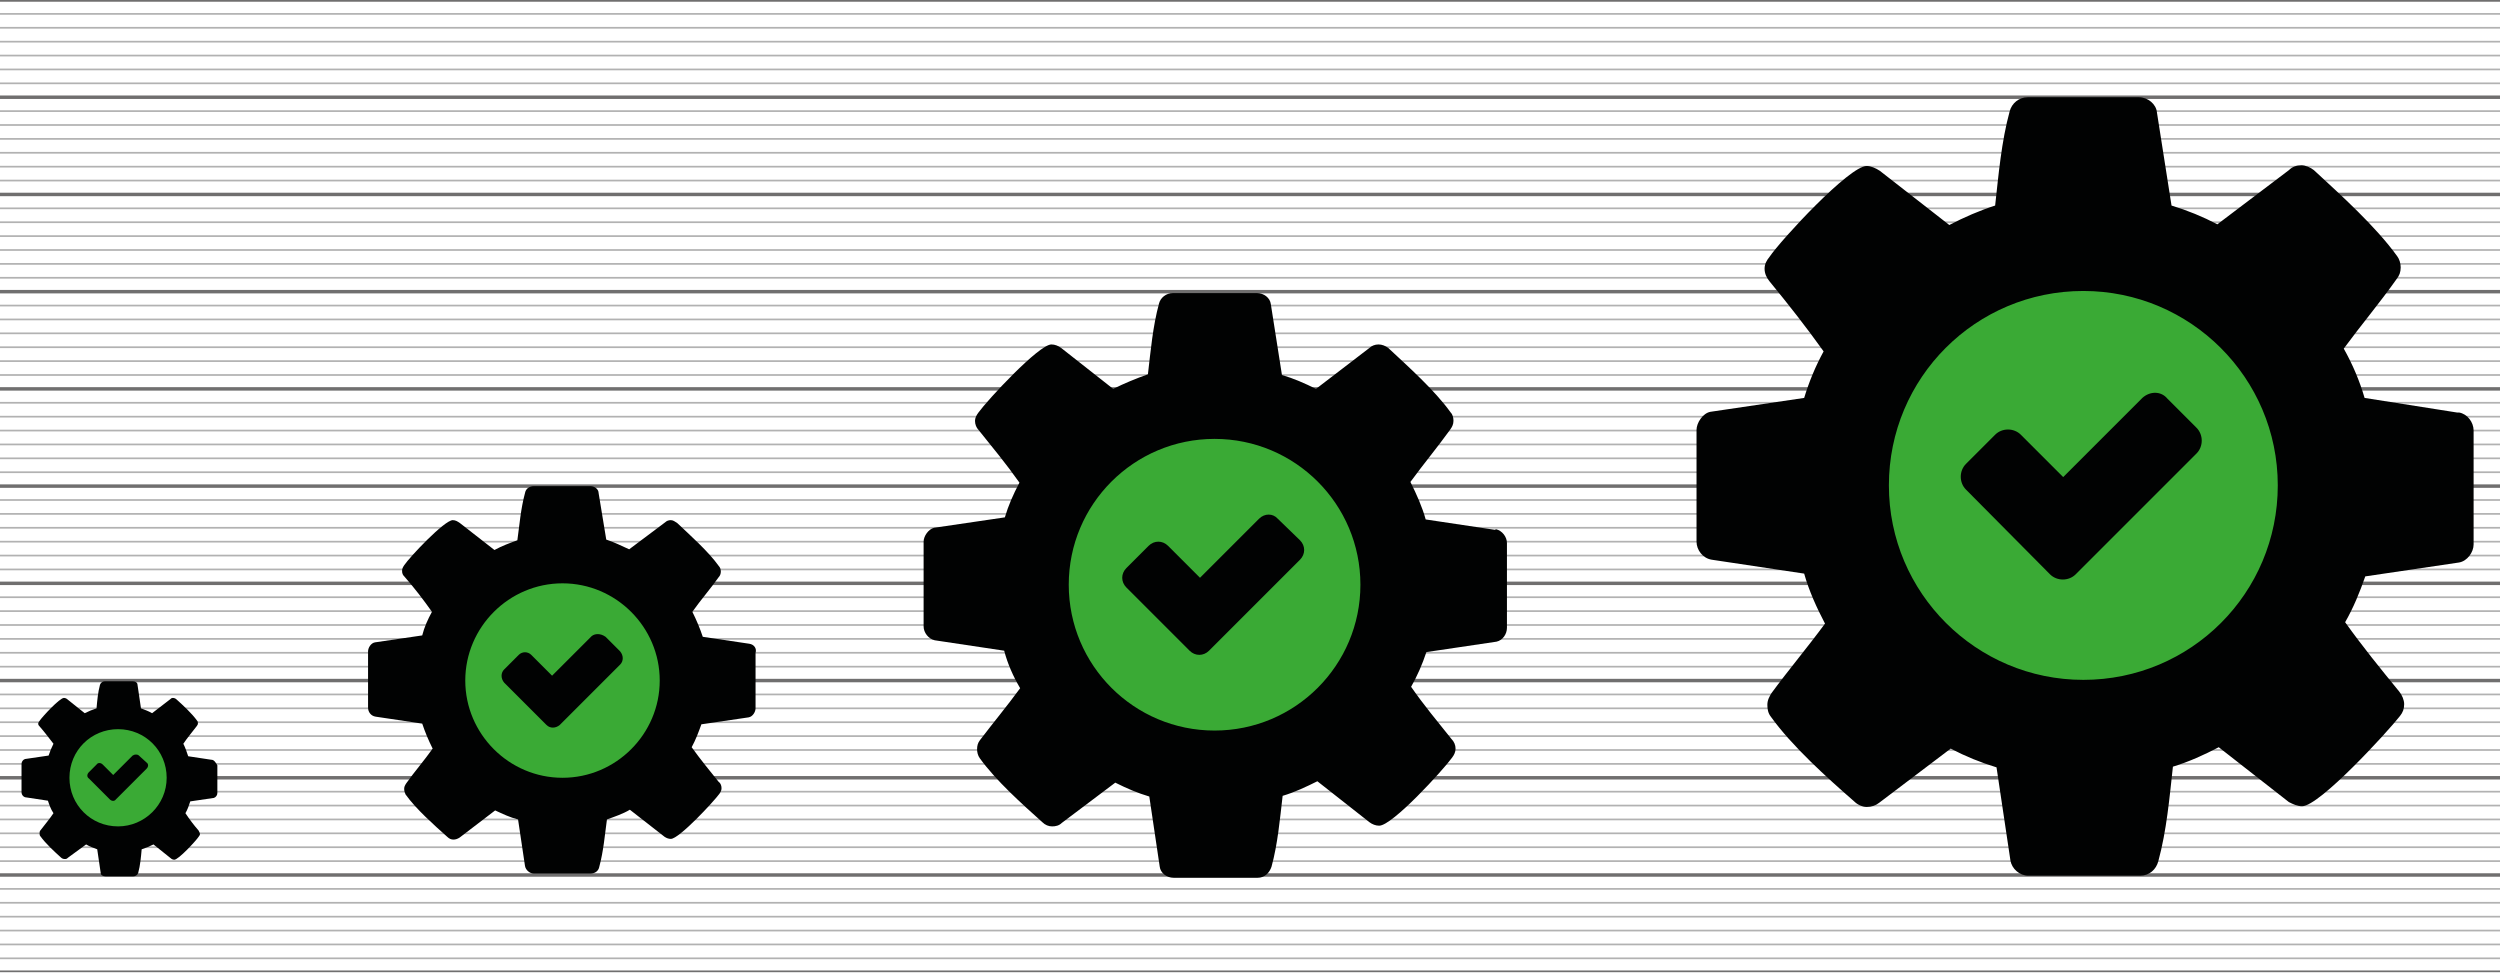
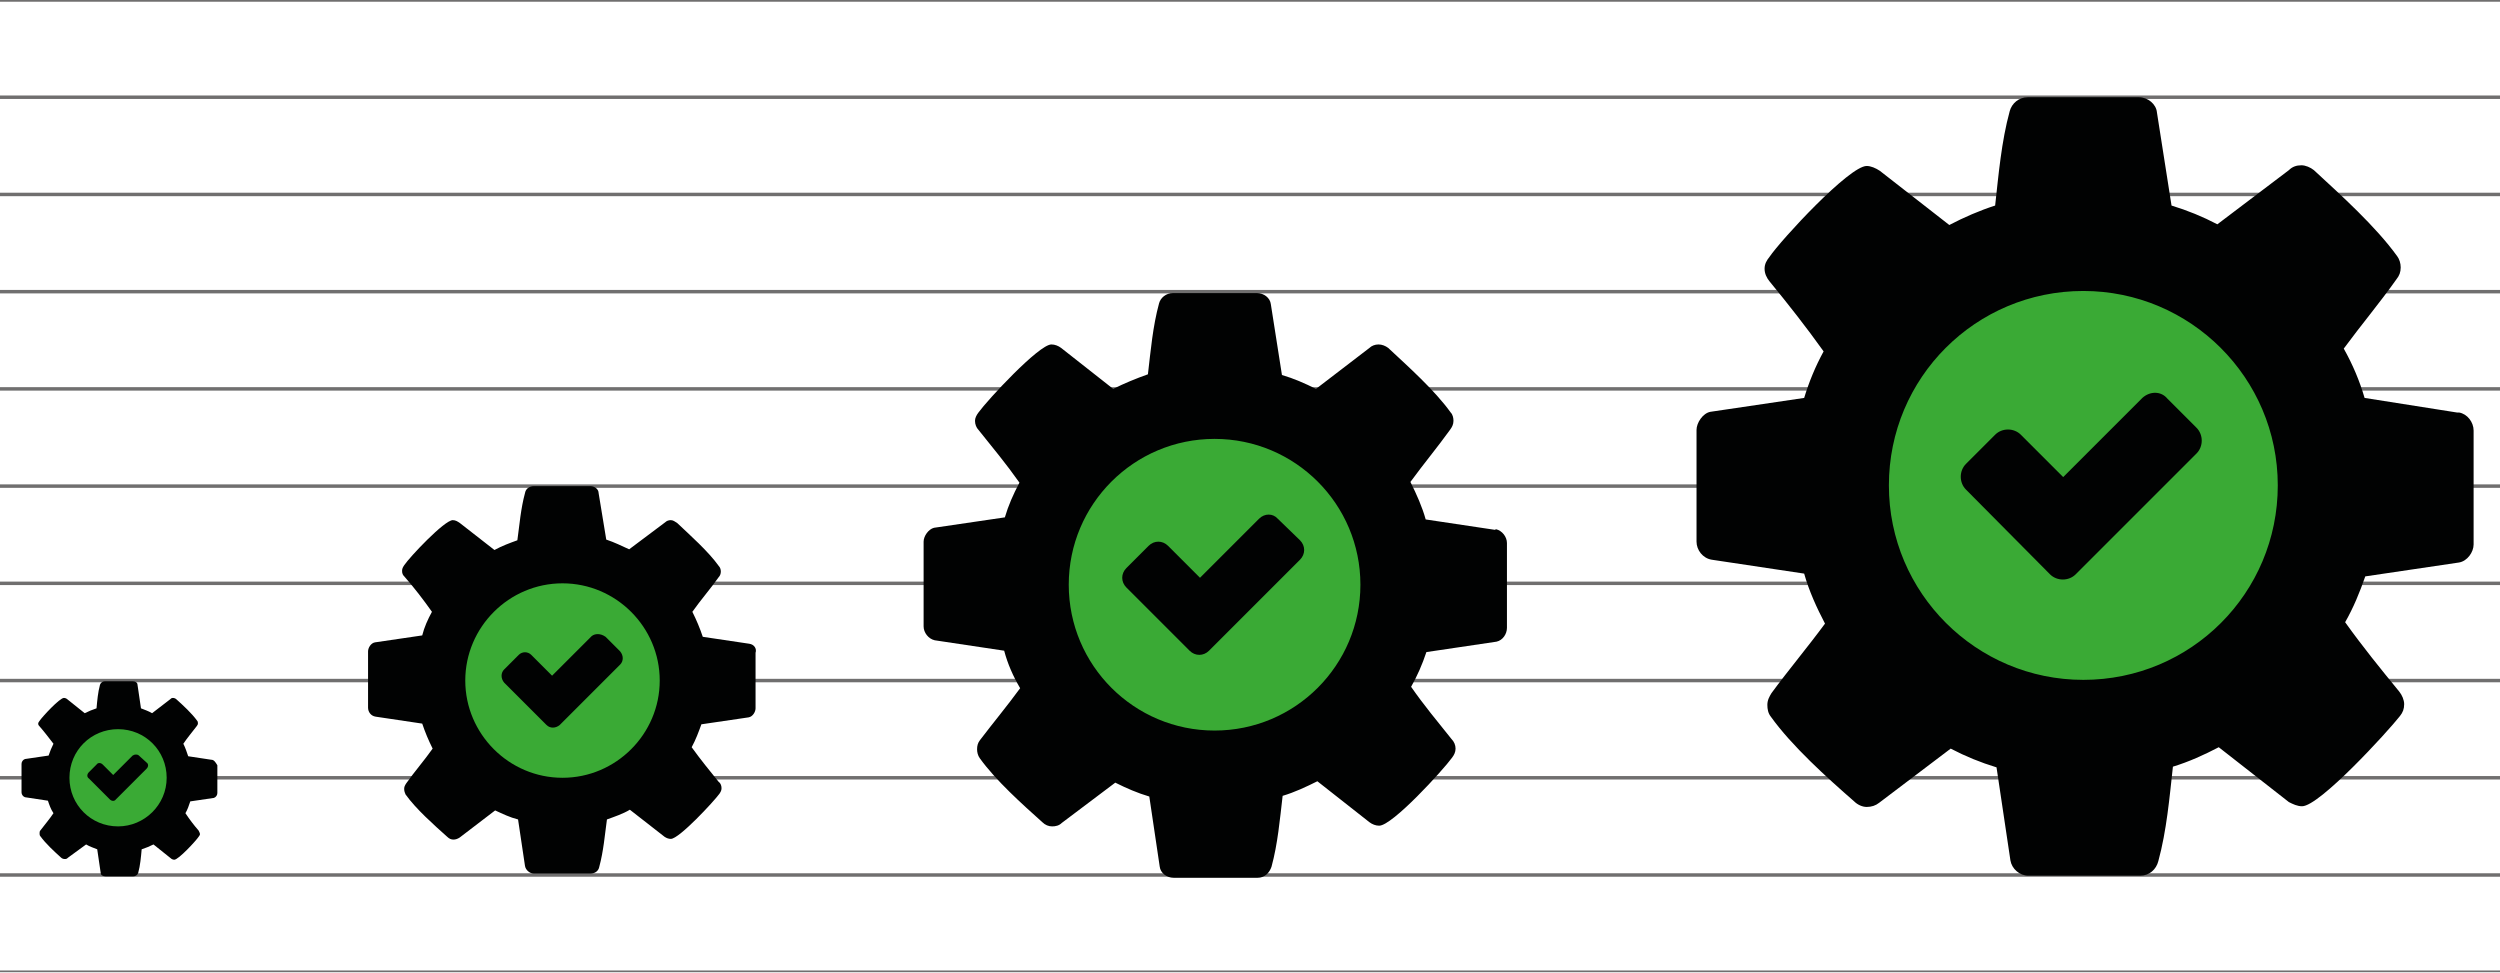
<svg xmlns="http://www.w3.org/2000/svg" xmlns:xlink="http://www.w3.org/1999/xlink" id="Capa_1" viewBox="0 0 360 140">
-   <style>.st0{clip-path:url(#XMLID_101_);} .st1{fill:none;stroke:#B2B2B2;stroke-width:0.25;stroke-miterlimit:10;} .st2{fill:none;stroke:#706F6F;stroke-width:0.5;stroke-miterlimit:10;} .st3{fill:#3AAA35;enable-background:new ;} .st4{fill:#010202;}</style>
-   <g id="XMLID_99_">
-     <defs>
-       <path id="XMLID_98_" d="M0 0h360v140H0z" />
-     </defs>
-     <clipPath id="XMLID_101_">
-       <use xlink:href="#XMLID_98_" overflow="visible" />
-     </clipPath>
-     <g id="XMLID_37_" class="st0">
-       <path id="XMLID_39_" class="st1" d="M-1.2 2H361" />
-       <path id="XMLID_38_" class="st1" d="M-1.2 4H361" />
-       <path id="XMLID_40_" class="st1" d="M-1.2 6H361" />
-       <path id="XMLID_41_" class="st1" d="M-1.2 8H361" />
-       <path id="XMLID_42_" class="st1" d="M-1.2 10H361" />
-       <path id="XMLID_43_" class="st1" d="M-1.2 12H361" />
-       <path id="XMLID_44_" class="st1" d="M-1.2 16H361" />
-       <path id="XMLID_45_" class="st1" d="M-1.2 18H361" />
-       <path id="XMLID_46_" class="st1" d="M-1.2 20H361" />
-       <path id="XMLID_47_" class="st1" d="M-1.2 22H361" />
-       <path id="XMLID_48_" class="st1" d="M-1.2 24H361" />
-       <path id="XMLID_49_" class="st1" d="M-1.2 26H361" />
-       <path id="XMLID_50_" class="st1" d="M-1.2 30H361" />
-       <path id="XMLID_51_" class="st1" d="M-1.2 32H361" />
-       <path id="XMLID_52_" class="st1" d="M-1.2 34H361" />
-       <path id="XMLID_53_" class="st1" d="M-1.2 36H361" />
-       <path id="XMLID_54_" class="st1" d="M-1.2 38H361" />
-       <path id="XMLID_55_" class="st1" d="M-1.2 40H361" />
-       <path id="XMLID_56_" class="st1" d="M-1.2 44H361" />
-       <path id="XMLID_57_" class="st1" d="M-1.2 46H361" />
-       <path id="XMLID_58_" class="st1" d="M-1.2 48H361" />
-       <path id="XMLID_59_" class="st1" d="M-1.2 50H361" />
-       <path id="XMLID_60_" class="st1" d="M-1.2 52H361" />
-       <path id="XMLID_61_" class="st1" d="M-1.2 54H361" />
-       <path id="XMLID_62_" class="st1" d="M-1.2 58H361" />
-       <path id="XMLID_63_" class="st1" d="M-1.2 60H361" />
-       <path id="XMLID_64_" class="st1" d="M-1.2 62H361" />
-       <path id="XMLID_65_" class="st1" d="M-1.2 64H361" />
-       <path id="XMLID_66_" class="st1" d="M-1.2 66H361" />
-       <path id="XMLID_67_" class="st1" d="M-1.2 68H361" />
-       <path id="XMLID_68_" class="st1" d="M-1.2 72H361" />
-       <path id="XMLID_69_" class="st1" d="M-1.2 74H361" />
-       <path id="XMLID_70_" class="st1" d="M-1.2 76H361" />
-       <path id="XMLID_71_" class="st1" d="M-1.2 78H361" />
-       <path id="XMLID_72_" class="st1" d="M-1.2 80H361" />
-       <path id="XMLID_73_" class="st1" d="M-1.2 82H361" />
-       <path id="XMLID_74_" class="st1" d="M-1.2 86H361" />
-       <path id="XMLID_75_" class="st1" d="M-1.2 88H361" />
-       <path id="XMLID_76_" class="st1" d="M-1.2 90H361" />
-       <path id="XMLID_77_" class="st1" d="M-1.2 92H361" />
-       <path id="XMLID_78_" class="st1" d="M-1.2 94H361" />
-       <path id="XMLID_79_" class="st1" d="M-1.2 96H361" />
-       <path id="XMLID_80_" class="st1" d="M-1.2 100H361" />
-       <path id="XMLID_81_" class="st1" d="M-1.2 102H361" />
-       <path id="XMLID_82_" class="st1" d="M-1.2 104H361" />
-       <path id="XMLID_83_" class="st1" d="M-1.2 106H361" />
-       <path id="XMLID_84_" class="st1" d="M-1.2 108H361" />
-       <path id="XMLID_85_" class="st1" d="M-1.2 110H361" />
-       <path id="XMLID_86_" class="st1" d="M-1.2 114H361" />
-       <path id="XMLID_87_" class="st1" d="M-1.2 116H361" />
-       <path id="XMLID_88_" class="st1" d="M-1.2 118H361" />
-       <path id="XMLID_89_" class="st1" d="M-1.2 120H361" />
-       <path id="XMLID_90_" class="st1" d="M-1.2 122H361" />
-       <path id="XMLID_91_" class="st1" d="M-1.2 124H361" />
-       <path id="XMLID_92_" class="st1" d="M-1.2 128H361" />
-       <path id="XMLID_93_" class="st1" d="M-1.2 130H361" />
-       <path id="XMLID_94_" class="st1" d="M-1.2 132H361" />
-       <path id="XMLID_95_" class="st1" d="M-1.2 134H361" />
-       <path id="XMLID_96_" class="st1" d="M-1.2 136H361" />
-       <path id="XMLID_97_" class="st1" d="M-1.2 138H361" />
-       <g id="XMLID_7_">
-         <path id="XMLID_6_" class="st2" d="M-1.2 0H361" />
-         <path id="XMLID_27_" class="st2" d="M-1.2 14H361" />
-         <path id="XMLID_28_" class="st2" d="M-1.2 28H361" />
-         <path id="XMLID_29_" class="st2" d="M-1.2 42H361" />
-         <path id="XMLID_30_" class="st2" d="M-1.2 56H361" />
-         <path id="XMLID_31_" class="st2" d="M-1.2 70H361" />
-         <path id="XMLID_32_" class="st2" d="M-1.2 84H361" />
-         <path id="XMLID_33_" class="st2" d="M-1.2 98H361" />
-         <path id="XMLID_34_" class="st2" d="M-1.2 112H361" />
-         <path id="XMLID_35_" class="st2" d="M-1.2 126H361" />
-         <path id="XMLID_36_" class="st2" d="M-1.2 140H361" />
-       </g>
-     </g>
+   <style>.st0{clip-path:url(#SVGID_2_);} .st1{fill:none;stroke:#706F6F;stroke-width:0.5;stroke-miterlimit:10;} .st2{fill:#3AAA35;} .st3{fill:#010202;}</style>
+   <defs>
+     <path id="SVGID_1_" d="M0 0h360v140H0z" />
+   </defs>
+   <clipPath id="SVGID_2_">
+     <use xlink:href="#SVGID_1_" overflow="visible" />
+   </clipPath>
+   <g class="st0">
+     <path id="XMLID_6_" class="st1" d="M-1.2 0H361" />
+     <path id="XMLID_27_" class="st1" d="M-1.2 14H361" />
+     <path id="XMLID_28_" class="st1" d="M-1.2 28H361" />
+     <path id="XMLID_29_" class="st1" d="M-1.2 42H361" />
+     <path id="XMLID_30_" class="st1" d="M-1.2 56H361" />
+     <path id="XMLID_31_" class="st1" d="M-1.2 70H361" />
+     <path id="XMLID_32_" class="st1" d="M-1.2 84H361" />
+     <path id="XMLID_33_" class="st1" d="M-1.2 98H361" />
+     <path id="XMLID_34_" class="st1" d="M-1.2 112H361" />
+     <path id="XMLID_35_" class="st1" d="M-1.2 126H361" />
+     <path id="XMLID_36_" class="st1" d="M-1.2 140H361" />
  </g>
  <g id="XMLID_1_">
-     <circle id="XMLID_5_" class="st3" cx="17" cy="112" r="7.4" />
-     <path id="XMLID_9_" class="st4" d="M30.4 109.4l-3.3-.5c-.2-.6-.4-1.2-.7-1.8.6-.9 1.3-1.7 1.9-2.5.1-.1.2-.3.2-.4 0-.1 0-.3-.1-.4-.8-1.1-2-2.2-3-3.1-.1-.1-.3-.2-.5-.2s-.3.1-.4.2l-2.6 2c-.5-.3-1.1-.5-1.6-.7l-.5-3.4c0-.3-.3-.5-.7-.5h-4c-.3 0-.6.2-.7.5-.3 1.1-.4 2.3-.5 3.4-.6.2-1.1.4-1.7.7l-2.5-2c-.1-.1-.3-.2-.5-.2-.6 0-3.1 2.7-3.5 3.3-.1.1-.2.3-.2.4 0 .2.1.3.2.4.7.8 1.3 1.6 2 2.5-.3.6-.5 1.1-.7 1.7l-3.4.5c-.3.1-.5.4-.5.7v4.1c0 .3.2.6.5.7l3.3.5c.2.6.4 1.2.8 1.8-.6.9-1.3 1.7-1.9 2.5-.1.1-.1.3-.1.4 0 .1 0 .3.1.4.8 1.1 2 2.2 3 3.1.1.1.3.2.5.2s.3 0 .5-.2l2.6-1.9c.5.3 1.1.5 1.6.7l.5 3.4c0 .3.3.5.7.5h4c.3 0 .6-.2.7-.5.3-1.1.4-2.3.5-3.4.6-.2 1.1-.4 1.7-.7l2.5 2c.1.1.3.2.5.2.6 0 3.1-2.7 3.5-3.3.1-.1.2-.3.2-.4s-.1-.3-.2-.5c-.7-.8-1.3-1.6-1.9-2.5.3-.5.5-1.1.7-1.7l3.4-.5c.3-.1.5-.4.5-.7v-4c-.3-.5-.5-.8-.9-.8zM17 119c-3.9 0-7-3.1-7-7s3.1-7 7-7 7 3.1 7 7-3.2 7-7 7z" />
-     <path id="XMLID_2_" class="st4" d="M19.1 108.8l-2.8 2.8-1.5-1.5c-.3-.3-.7-.3-.9 0l-1.1 1.1c-.3.3-.3.7 0 .9l3 3c.3.3.7.3.9 0l4.4-4.4c.3-.3.3-.7 0-.9l-1.1-1c-.2-.2-.6-.2-.9 0z" />
+     <circle id="XMLID_5_" class="st2" cx="17" cy="112" r="7.4" />
+     <path id="XMLID_9_" class="st3" d="M30.4 109.4l-3.3-.5c-.2-.6-.4-1.2-.7-1.8.6-.9 1.3-1.7 1.9-2.5.1-.1.2-.3.2-.4s0-.3-.1-.4c-.8-1.1-2-2.2-3-3.1-.1-.1-.3-.2-.5-.2s-.3.1-.4.2l-2.6 2c-.5-.3-1.1-.5-1.6-.7l-.5-3.4c0-.3-.3-.5-.7-.5h-4c-.3 0-.6.2-.7.5-.3 1.1-.4 2.3-.5 3.4-.6.2-1.1.4-1.7.7l-2.5-2c-.1-.1-.3-.2-.5-.2-.6 0-3.1 2.7-3.5 3.3-.1.1-.2.3-.2.4 0 .2.1.3.2.4.7.8 1.3 1.6 2 2.5-.3.6-.5 1.1-.7 1.7l-3.4.5c-.3.1-.5.4-.5.7v4.1c0 .3.2.6.5.7l3.3.5c.2.6.4 1.2.8 1.8-.6.9-1.3 1.7-1.9 2.5-.1.1-.1.3-.1.4s0 .3.1.4c.8 1.1 2 2.2 3 3.1.1.1.3.2.5.2s.3 0 .5-.2l2.6-1.9c.5.3 1.1.5 1.6.7l.5 3.4c0 .3.3.5.7.5h4c.3 0 .6-.2.7-.5.3-1.1.4-2.3.5-3.4.6-.2 1.1-.4 1.7-.7l2.5 2c.1.1.3.2.5.2.6 0 3.1-2.7 3.5-3.3.1-.1.2-.3.2-.4s-.1-.3-.2-.5c-.7-.8-1.3-1.6-1.9-2.5.3-.5.5-1.1.7-1.7l3.4-.5c.3-.1.5-.4.5-.7v-4c-.3-.5-.5-.8-.9-.8zM17 119c-3.9 0-7-3.1-7-7s3.1-7 7-7 7 3.1 7 7-3.2 7-7 7z" />
+     <path id="XMLID_2_" class="st3" d="M19.1 108.8l-2.8 2.8-1.5-1.5c-.3-.3-.7-.3-.9 0l-1.1 1.1c-.3.3-.3.7 0 .9l3 3c.3.3.7.3.9 0l4.4-4.4c.3-.3.3-.7 0-.9l-1.1-1c-.2-.2-.6-.2-.9 0z" />
  </g>
  <g id="XMLID_8_">
-     <ellipse id="XMLID_14_" class="st3" cx="81" cy="98" rx="14.8" ry="14.8" />
-     <path id="XMLID_11_" class="st4" d="M107.9 92.7l-6.7-1c-.4-1.2-.9-2.4-1.5-3.6 1.2-1.7 2.6-3.3 3.8-5 .2-.2.3-.5.3-.8 0-.3-.1-.6-.3-.8-1.5-2.1-4.1-4.4-6-6.2-.3-.2-.6-.4-.9-.4s-.6.1-.8.3l-5.2 3.9c-1.1-.5-2.1-1-3.3-1.4L86.2 71c0-.5-.5-1-1.2-1h-8.1c-.7 0-1.2.4-1.3 1-.6 2.2-.8 4.6-1.1 6.8-1.1.4-2.2.8-3.3 1.4l-5-3.9c-.3-.2-.6-.4-1-.4-1.2 0-6.2 5.3-7 6.5-.2.3-.3.5-.3.8 0 .4.1.6.4.9 1.4 1.6 2.7 3.3 3.9 5-.6 1.1-1.1 2.2-1.4 3.4l-6.8 1c-.6.1-1 .8-1 1.3v8.1c0 .6.4 1.2 1.1 1.3l6.7 1c.4 1.2.9 2.4 1.5 3.6-1.2 1.7-2.6 3.3-3.8 5-.2.3-.3.5-.3.8 0 .3.1.6.2.8 1.5 2.1 4.1 4.4 6 6.1.3.3.6.4.9.4.3 0 .6-.1.9-.3l5.1-3.9c1.1.5 2.1 1 3.3 1.3l1 6.7c.1.6.7 1.1 1.3 1.1H85c.7 0 1.2-.4 1.3-1 .6-2.2.8-4.6 1.1-6.8 1.1-.4 2.3-.8 3.3-1.4l5 3.9c.3.2.6.3.9.3 1.2 0 6.2-5.4 7-6.5.2-.3.3-.5.3-.8 0-.3-.1-.7-.4-.9-1.3-1.6-2.6-3.2-3.9-5 .6-1.1 1-2.2 1.4-3.3l6.8-1c.6-.1 1-.8 1-1.3v-8c.2-.6-.2-1.2-.9-1.3zM81 112c-7.7 0-14-6.3-14-14s6.3-14 14-14 14 6.3 14 14-6.3 14-14 14z" />
-     <path id="XMLID_10_" class="st4" d="M85.2 91.6l-5.7 5.7-3-3c-.5-.5-1.3-.5-1.8 0l-2.1 2.1c-.5.5-.5 1.3 0 1.9l6.1 6.1c.5.5 1.3.5 1.9 0l8.7-8.7c.5-.5.5-1.3 0-1.9l-2.1-2.1c-.7-.5-1.5-.5-2-.1z" />
+     <ellipse id="XMLID_14_" class="st2" cx="81" cy="98" rx="14.8" ry="14.8" />
+     <path id="XMLID_11_" class="st3" d="M107.9 92.7l-6.7-1c-.4-1.2-.9-2.4-1.5-3.6 1.2-1.7 2.6-3.3 3.8-5 .2-.2.3-.5.3-.8s-.1-.6-.3-.8c-1.5-2.1-4.1-4.4-6-6.2-.3-.2-.6-.4-.9-.4s-.6.1-.8.3l-5.2 3.9c-1.1-.5-2.1-1-3.3-1.4L86.2 71c0-.5-.5-1-1.2-1h-8.1c-.7 0-1.2.4-1.3 1-.6 2.2-.8 4.6-1.1 6.8-1.1.4-2.2.8-3.3 1.4l-5-3.9c-.3-.2-.6-.4-1-.4-1.2 0-6.2 5.3-7 6.5-.2.3-.3.5-.3.8 0 .4.1.6.4.9 1.4 1.6 2.7 3.3 3.9 5-.6 1.1-1.1 2.2-1.4 3.4l-6.8 1c-.6.1-1 .8-1 1.3v8.1c0 .6.4 1.2 1.1 1.3l6.7 1c.4 1.2.9 2.4 1.5 3.6-1.2 1.7-2.6 3.3-3.8 5-.2.3-.3.5-.3.8s.1.6.2.8c1.5 2.1 4.1 4.4 6 6.1.3.3.6.4.9.4s.6-.1.9-.3l5.1-3.9c1.1.5 2.1 1 3.3 1.3l1 6.7c.1.6.7 1.1 1.3 1.1H85c.7 0 1.2-.4 1.3-1 .6-2.2.8-4.6 1.1-6.8 1.1-.4 2.3-.8 3.3-1.4l5 3.9c.3.2.6.3.9.3 1.2 0 6.2-5.4 7-6.5.2-.3.3-.5.3-.8s-.1-.7-.4-.9c-1.3-1.6-2.6-3.2-3.9-5 .6-1.1 1-2.2 1.4-3.3l6.8-1c.6-.1 1-.8 1-1.3v-8c.2-.6-.2-1.2-.9-1.3zM81 112c-7.7 0-14-6.3-14-14s6.3-14 14-14 14 6.3 14 14-6.3 14-14 14z" />
+     <path id="XMLID_10_" class="st3" d="M85.2 91.6l-5.7 5.7-3-3c-.5-.5-1.3-.5-1.8 0l-2.1 2.1c-.5.5-.5 1.3 0 1.9l6.1 6.1c.5.5 1.3.5 1.9 0l8.7-8.7c.5-.5.5-1.3 0-1.9l-2.1-2.1c-.7-.5-1.5-.5-2-.1z" />
  </g>
  <g id="XMLID_15_">
-     <ellipse id="XMLID_20_" class="st3" cx="174.9" cy="84.2" rx="22.1" ry="22.2" />
-     <path id="XMLID_17_" class="st4" d="M215.3 76.3l-10-1.5c-.5-1.8-1.3-3.6-2.2-5.4 1.9-2.6 3.9-5 5.7-7.5.3-.4.5-.8.5-1.3 0-.4-.1-.9-.4-1.2-2.3-3.2-6.1-6.6-9-9.3-.4-.3-.9-.5-1.4-.5s-1 .2-1.3.5l-7.7 5.9c-1.6-.8-3.2-1.5-4.9-2L183 43.8c-.1-.9-1-1.6-2-1.6h-12.1c-1 0-1.8.7-2 1.5-.9 3.3-1.2 6.8-1.6 10.2-1.7.6-3.4 1.3-5 2.1l-7.5-5.9c-.4-.3-.9-.5-1.4-.5-1.8 0-9.2 8-10.5 9.8-.3.4-.5.8-.5 1.2 0 .5.2 1 .5 1.3 2 2.5 4 4.9 5.9 7.6-.9 1.7-1.6 3.3-2.1 5L134.5 76c-.8.2-1.5 1.2-1.5 2v12.2c0 .9.7 1.8 1.6 2l10 1.5c.5 1.9 1.3 3.7 2.3 5.4-1.9 2.6-3.9 5-5.8 7.5-.3.4-.4.8-.4 1.3 0 .4.1.9.4 1.3 2.3 3.2 6.1 6.6 9 9.2.4.4.9.6 1.4.6s1-.1 1.4-.5l7.7-5.8c1.6.8 3.2 1.5 4.9 2l1.5 10.1c.1.9 1 1.6 2 1.6h12.1c1 0 1.7-.7 2-1.6.9-3.3 1.2-6.8 1.6-10.2 1.7-.5 3.4-1.3 5-2.1l7.5 5.9c.4.3.9.5 1.4.5 1.9 0 9.2-8 10.5-9.8.3-.4.5-.8.5-1.3s-.2-1-.6-1.4c-2-2.5-4-4.9-5.8-7.5.9-1.6 1.6-3.2 2.2-5l10.1-1.5c.9-.2 1.5-1.1 1.5-2V78.2c0-.9-.7-1.8-1.6-2l-.1.1zm-40.4 28.9c-11.6 0-21-9.4-21-21s9.4-21 21-21 21 9.4 21 21-9.4 21-21 21z" />
-     <path id="XMLID_16_" class="st4" d="M181.3 74.7l-8.5 8.5-4.6-4.6c-.8-.8-2-.8-2.8 0l-3.2 3.2c-.8.8-.8 2 0 2.8l9.1 9.1c.8.8 2 .8 2.8 0l13.1-13.1c.8-.8.8-2 0-2.8l-3.2-3.1c-.7-.8-1.9-.8-2.7 0z" />
+     <ellipse id="XMLID_20_" class="st2" cx="174.9" cy="84.2" rx="22.1" ry="22.2" />
+     <path id="XMLID_17_" class="st3" d="M215.3 76.3l-10-1.5c-.5-1.8-1.3-3.6-2.2-5.4 1.9-2.6 3.9-5 5.7-7.5.3-.4.5-.8.5-1.3 0-.4-.1-.9-.4-1.2-2.3-3.2-6.1-6.6-9-9.3-.4-.3-.9-.5-1.4-.5s-1 .2-1.3.5l-7.7 5.9c-1.6-.8-3.2-1.5-4.9-2L183 43.8c-.1-.9-1-1.6-2-1.6h-12.1c-1 0-1.8.7-2 1.5-.9 3.3-1.2 6.8-1.6 10.2-1.7.6-3.4 1.3-5 2.1l-7.5-5.9c-.4-.3-.9-.5-1.4-.5-1.8 0-9.2 8-10.5 9.8-.3.4-.5.8-.5 1.2 0 .5.2 1 .5 1.3 2 2.5 4 4.9 5.9 7.6-.9 1.7-1.6 3.3-2.1 5L134.5 76c-.8.2-1.5 1.2-1.5 2v12.2c0 .9.7 1.8 1.6 2l10 1.5c.5 1.9 1.3 3.7 2.3 5.4-1.9 2.6-3.9 5-5.8 7.5-.3.4-.4.8-.4 1.3 0 .4.1.9.4 1.3 2.3 3.2 6.1 6.6 9 9.2.4.4.9.6 1.4.6s1-.1 1.4-.5l7.7-5.8c1.6.8 3.2 1.5 4.9 2l1.5 10.1c.1.9 1 1.6 2 1.6h12.1c1 0 1.7-.7 2-1.6.9-3.3 1.2-6.8 1.6-10.2 1.7-.5 3.4-1.3 5-2.1l7.5 5.9c.4.3.9.5 1.4.5 1.9 0 9.2-8 10.5-9.8.3-.4.5-.8.5-1.3s-.2-1-.6-1.4c-2-2.5-4-4.9-5.8-7.5.9-1.6 1.6-3.2 2.2-5l10.1-1.5c.9-.2 1.5-1.1 1.5-2V78.2c0-.9-.7-1.8-1.6-2l-.1.1zm-40.4 28.9c-11.6 0-21-9.4-21-21s9.4-21 21-21 21 9.4 21 21-9.4 21-21 21z" />
+     <path id="XMLID_16_" class="st3" d="M181.3 74.7l-8.5 8.5-4.6-4.6c-.8-.8-2-.8-2.8 0l-3.2 3.2c-.8.8-.8 2 0 2.8l9.1 9.1c.8.8 2 .8 2.8 0l13.1-13.1c.8-.8.8-2 0-2.8l-3.2-3.1c-.7-.8-1.9-.8-2.7 0z" />
  </g>
  <g id="XMLID_21_">
-     <ellipse id="XMLID_26_" class="st3" cx="300" cy="70" rx="29.5" ry="29.5" />
-     <path id="XMLID_23_" class="st4" d="M353.8 59.4l-13.3-2.1c-.7-2.4-1.7-4.8-3-7.1 2.5-3.4 5.2-6.6 7.6-10 .4-.5.6-1 .6-1.7 0-.6-.2-1.2-.5-1.6-3.1-4.3-8.1-8.8-12-12.4-.5-.4-1.2-.7-1.8-.7-.7 0-1.3.2-1.8.7l-10.3 7.8c-2.1-1.1-4.3-2-6.6-2.7l-2.1-13.4c-.1-1.2-1.3-2.2-2.6-2.2h-16c-1.3 0-2.3.9-2.6 2-1.2 4.4-1.6 9.1-2.1 13.6-2.2.7-4.5 1.7-6.6 2.8l-10-7.8c-.6-.4-1.3-.7-1.9-.7-2.5 0-12.3 10.6-14 13.1-.4.5-.7 1-.7 1.7s.3 1.3.7 1.8c2.7 3.3 5.3 6.6 7.8 10.1-1.2 2.2-2.1 4.4-2.8 6.7l-13.5 2c-1.1.2-2 1.6-2 2.6V78c0 1.2.9 2.4 2.2 2.6l13.3 2c.7 2.5 1.8 4.9 3 7.2-2.5 3.4-5.2 6.6-7.7 10-.3.5-.6 1-.6 1.7 0 .6.1 1.2.5 1.7 3 4.2 8.1 8.8 12 12.2.5.5 1.2.8 1.8.8.7 0 1.3-.2 1.8-.6l10.3-7.8c2.1 1.1 4.3 2 6.6 2.7l2 13.4c.2 1.2 1.3 2.2 2.6 2.2h16.1c1.3 0 2.3-.9 2.6-2.1 1.2-4.4 1.6-9.1 2.1-13.6 2.3-.7 4.5-1.7 6.6-2.8l10.1 7.9c.6.3 1.2.6 1.9.6 2.5 0 12.3-10.7 14.1-13 .4-.5.6-1 .6-1.7 0-.6-.3-1.3-.7-1.8-2.7-3.3-5.3-6.5-7.8-10 1.2-2.1 2.1-4.3 2.9-6.6l13.5-2c1.2-.2 2.1-1.5 2.1-2.6V62c0-1.2-.9-2.4-2.1-2.6h-.3zM300 97.9c-15.4 0-28-12.5-28-28s12.5-28 28-28c15.4 0 28 12.5 28 28s-12.5 28-28 28z" />
-     <path id="XMLID_22_" class="st4" d="M308.5 57.3l-11.4 11.4-6.1-6.1c-1-1-2.7-1-3.7 0l-4.2 4.2c-1 1-1 2.7 0 3.7l12.1 12.2c1 1 2.7 1 3.7 0l17.4-17.4c1-1 1-2.7 0-3.7l-4.2-4.2c-.9-1.1-2.5-1.1-3.6-.1z" />
+     <ellipse id="XMLID_26_" class="st2" cx="300" cy="70" rx="29.5" ry="29.5" />
+     <path id="XMLID_23_" class="st3" d="M353.8 59.4l-13.3-2.1c-.7-2.4-1.7-4.8-3-7.1 2.5-3.4 5.2-6.6 7.6-10 .4-.5.6-1 .6-1.7 0-.6-.2-1.2-.5-1.6-3.1-4.3-8.1-8.8-12-12.4-.5-.4-1.2-.7-1.8-.7-.7 0-1.3.2-1.8.7l-10.3 7.8c-2.1-1.1-4.3-2-6.6-2.7l-2.1-13.4c-.1-1.2-1.3-2.2-2.6-2.2h-16c-1.3 0-2.3.9-2.6 2-1.2 4.4-1.6 9.1-2.1 13.6-2.2.7-4.5 1.7-6.6 2.8l-10-7.8c-.6-.4-1.3-.7-1.9-.7-2.5 0-12.3 10.6-14 13.1-.4.5-.7 1-.7 1.7s.3 1.3.7 1.8c2.7 3.3 5.3 6.6 7.8 10.1-1.2 2.2-2.1 4.4-2.8 6.7l-13.5 2c-1.1.2-2 1.6-2 2.6V78c0 1.2.9 2.4 2.2 2.6l13.3 2c.7 2.5 1.8 4.9 3 7.2-2.5 3.4-5.2 6.6-7.7 10-.3.5-.6 1-.6 1.7 0 .6.1 1.2.5 1.7 3 4.2 8.1 8.8 12 12.2.5.5 1.2.8 1.8.8.7 0 1.3-.2 1.8-.6l10.3-7.8c2.1 1.1 4.3 2 6.6 2.7l2 13.4c.2 1.2 1.3 2.2 2.6 2.2h16.1c1.3 0 2.3-.9 2.6-2.1 1.2-4.4 1.6-9.1 2.1-13.6 2.3-.7 4.5-1.7 6.6-2.8l10.1 7.9c.6.3 1.2.6 1.9.6 2.5 0 12.3-10.7 14.1-13 .4-.5.6-1 .6-1.7 0-.6-.3-1.3-.7-1.8-2.7-3.3-5.3-6.5-7.8-10 1.2-2.1 2.1-4.3 2.9-6.6l13.5-2c1.2-.2 2.1-1.5 2.1-2.6V62c0-1.2-.9-2.4-2.1-2.6h-.3zM300 97.9c-15.4 0-28-12.5-28-28s12.5-28 28-28c15.4 0 28 12.5 28 28s-12.5 28-28 28z" />
+     <path id="XMLID_22_" class="st3" d="M308.5 57.3l-11.4 11.4-6.1-6.1c-1-1-2.7-1-3.7 0l-4.2 4.2c-1 1-1 2.7 0 3.7l12.1 12.2c1 1 2.7 1 3.7 0l17.4-17.4c1-1 1-2.7 0-3.7l-4.2-4.2c-.9-1.1-2.5-1.1-3.6-.1z" />
  </g>
</svg>
